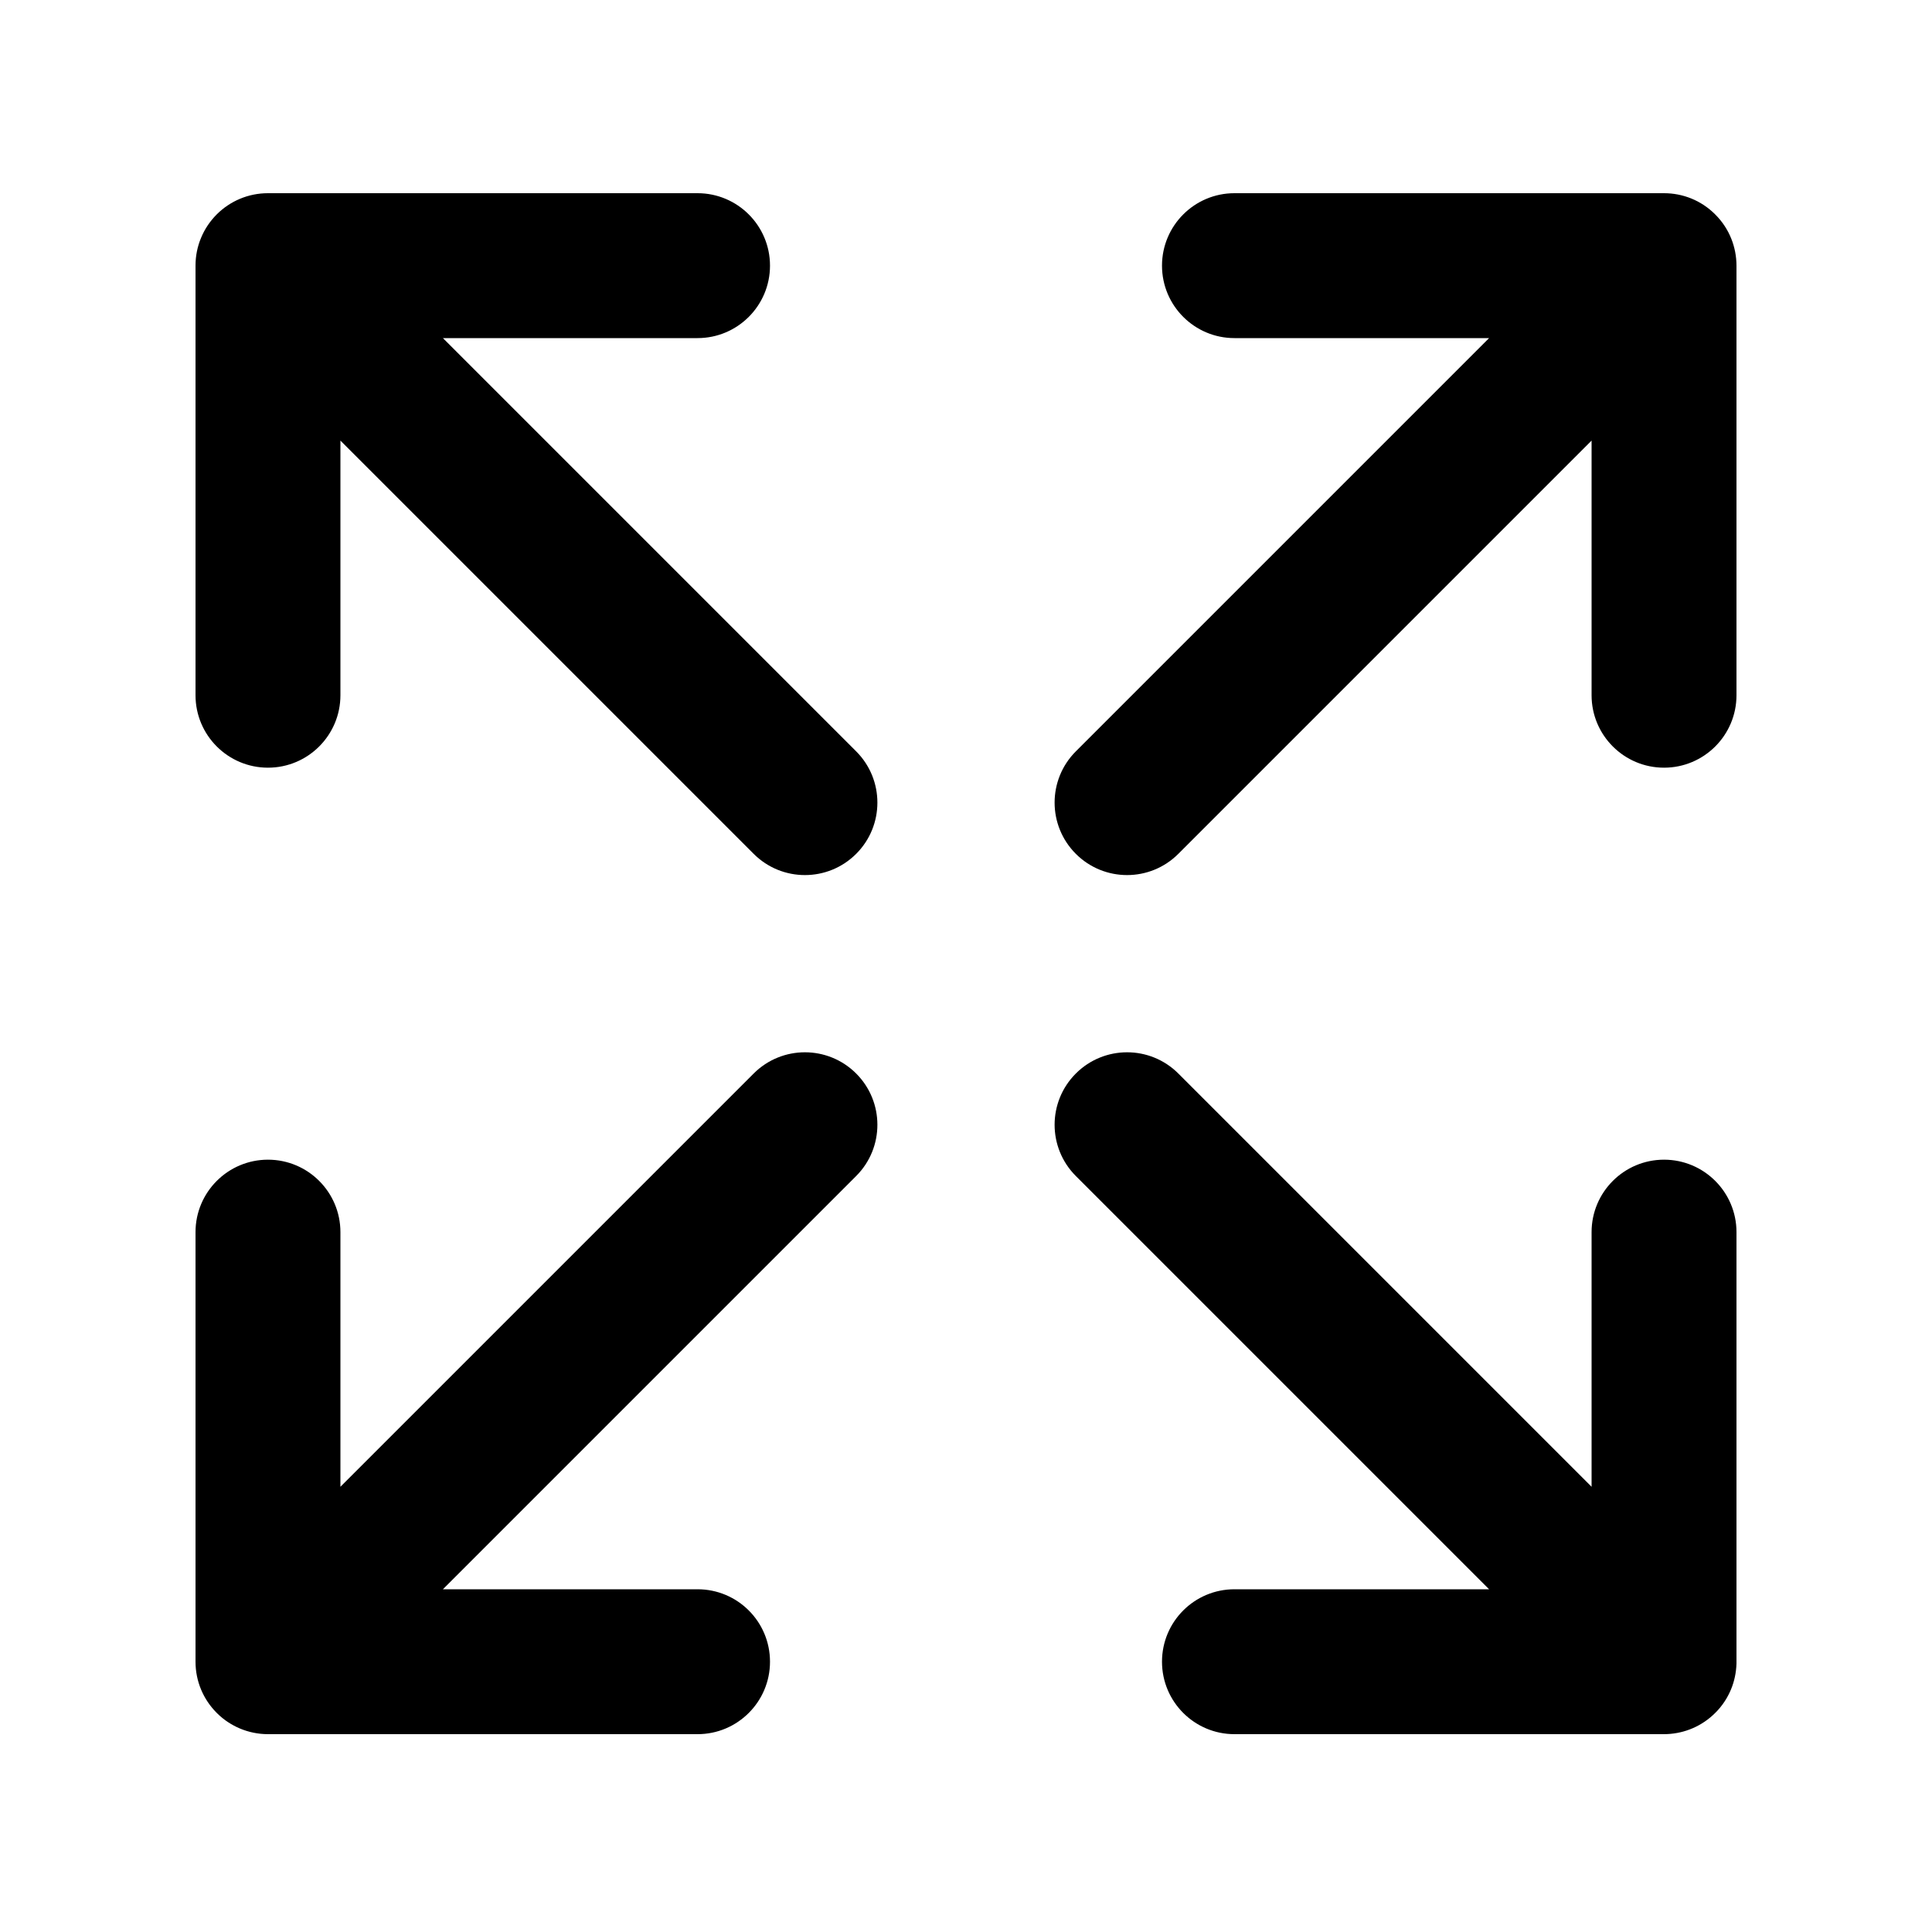
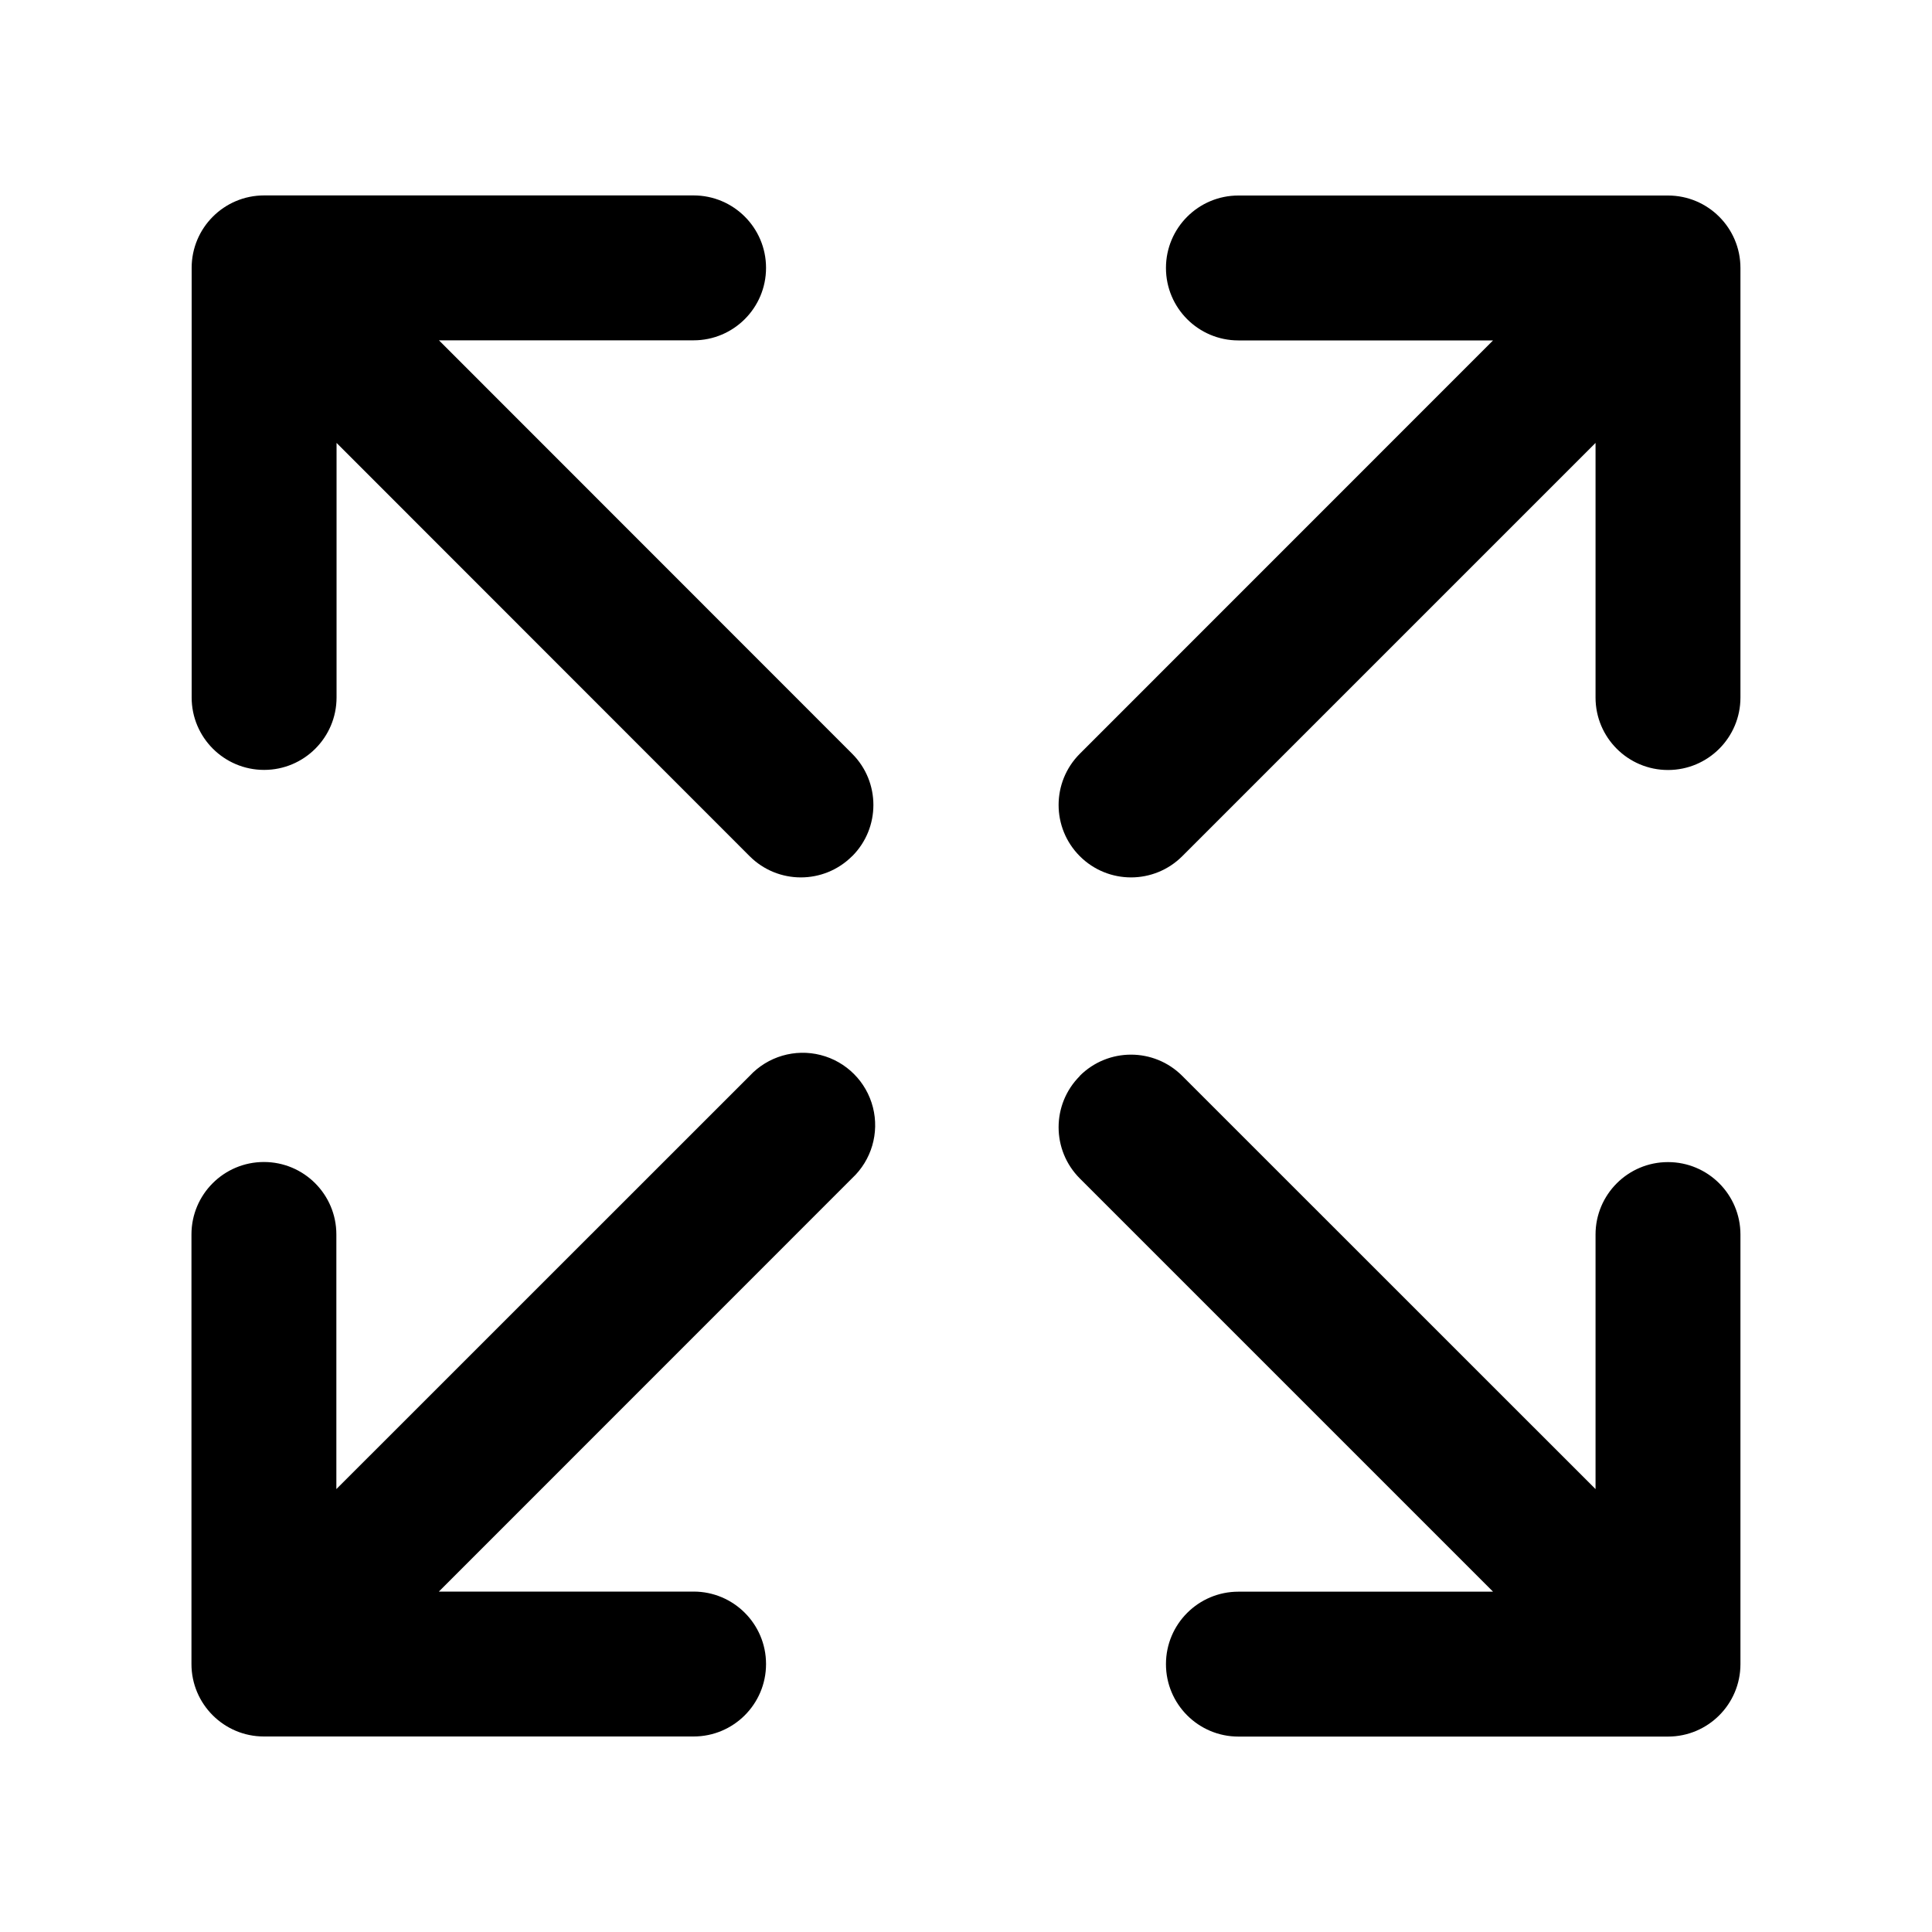
- <svg xmlns="http://www.w3.org/2000/svg" width="20" height="20" viewBox="0 0 20 20" fill="none">
-   <path fill-rule="evenodd" clip-rule="evenodd" d="M2.081 2.463C2.044 2.551 2.024 2.648 2.024 2.75V7.197C2.024 7.611 2.36 7.947 2.774 7.947C3.188 7.947 3.524 7.611 3.524 7.197V4.561L7.802 8.839C8.095 9.132 8.57 9.132 8.863 8.839C9.156 8.546 9.156 8.071 8.863 7.778L4.585 3.5H7.221C7.635 3.5 7.971 3.164 7.971 2.75C7.971 2.336 7.635 2 7.221 2H2.774C2.568 2 2.381 2.083 2.245 2.218L2.244 2.22L2.242 2.221C2.171 2.293 2.117 2.375 2.081 2.463ZM17.976 2.751C17.976 2.559 17.903 2.366 17.756 2.22C17.61 2.073 17.418 2 17.226 2H12.779C12.365 2 12.029 2.336 12.029 2.75C12.029 3.164 12.365 3.5 12.779 3.5H15.415L11.137 7.778C10.844 8.071 10.844 8.546 11.137 8.839C11.43 9.132 11.905 9.132 12.198 8.839L16.476 4.561L16.476 7.197C16.476 7.611 16.812 7.947 17.226 7.947C17.64 7.947 17.976 7.611 17.976 7.197L17.976 2.751ZM11.137 11.113C11.43 10.82 11.905 10.82 12.198 11.113L16.476 15.391V12.755C16.476 12.341 16.812 12.005 17.226 12.005C17.64 12.005 17.976 12.341 17.976 12.755V17.199V17.202L17.976 17.221C17.973 17.315 17.954 17.404 17.92 17.487C17.883 17.576 17.829 17.66 17.756 17.732C17.619 17.869 17.442 17.942 17.262 17.951C17.25 17.951 17.238 17.952 17.226 17.952H12.779C12.365 17.952 12.029 17.616 12.029 17.202C12.029 16.787 12.365 16.452 12.779 16.452H15.415L11.137 12.174C10.844 11.881 10.844 11.406 11.137 11.113ZM8.863 11.113C9.156 11.406 9.156 11.881 8.863 12.174L4.585 16.452H7.221C7.635 16.452 7.971 16.787 7.971 17.202C7.971 17.616 7.635 17.952 7.221 17.952H2.774C2.672 17.952 2.574 17.931 2.485 17.894C2.4 17.858 2.32 17.807 2.251 17.739C2.246 17.734 2.242 17.73 2.237 17.725C2.105 17.59 2.024 17.405 2.024 17.202V12.755C2.024 12.341 2.36 12.005 2.774 12.005C3.188 12.005 3.524 12.341 3.524 12.755V15.391L7.802 11.113C8.095 10.82 8.57 10.82 8.863 11.113Z" fill="currentColor" />
+ <svg xmlns="http://www.w3.org/2000/svg" width="20" height="20" fill="currentColor" viewBox="0 0 20 20">
+   <path d="M3.482 12.779a.75.75 0 0 0-1.5 0v4.447c0 .414.336.75.75.75H7.18a.75.75 0 0 0 0-1.5H4.543l4.278-4.279a.75.75 0 1 0-1.06-1.06l-4.279 4.278v-2.636Zm7.696-3.916a.75.75 0 0 1 0-1.06l4.278-4.279H12.82a.75.75 0 1 1 0-1.5h4.447a.75.75 0 0 1 .75.75v4.447a.75.75 0 0 1-1.5 0V4.585l-4.278 4.278a.75.75 0 0 1-1.061 0Zm0 2.274a.75.75 0 0 1 1.06 0l4.279 4.278V12.78a.75.75 0 1 1 1.5 0v4.447a.75.75 0 0 1-.75.75H12.82a.75.75 0 0 1 0-1.5h2.636l-4.278-4.278a.75.75 0 0 1 0-1.06ZM8.822 8.863a.75.75 0 0 0 0-1.06l-4.278-4.28H7.18a.75.75 0 0 0 0-1.5H2.734a.75.75 0 0 0-.75.75V7.22a.75.75 0 0 0 1.5 0V4.585L7.76 8.863a.75.75 0 0 0 1.061 0Z" />
</svg>
